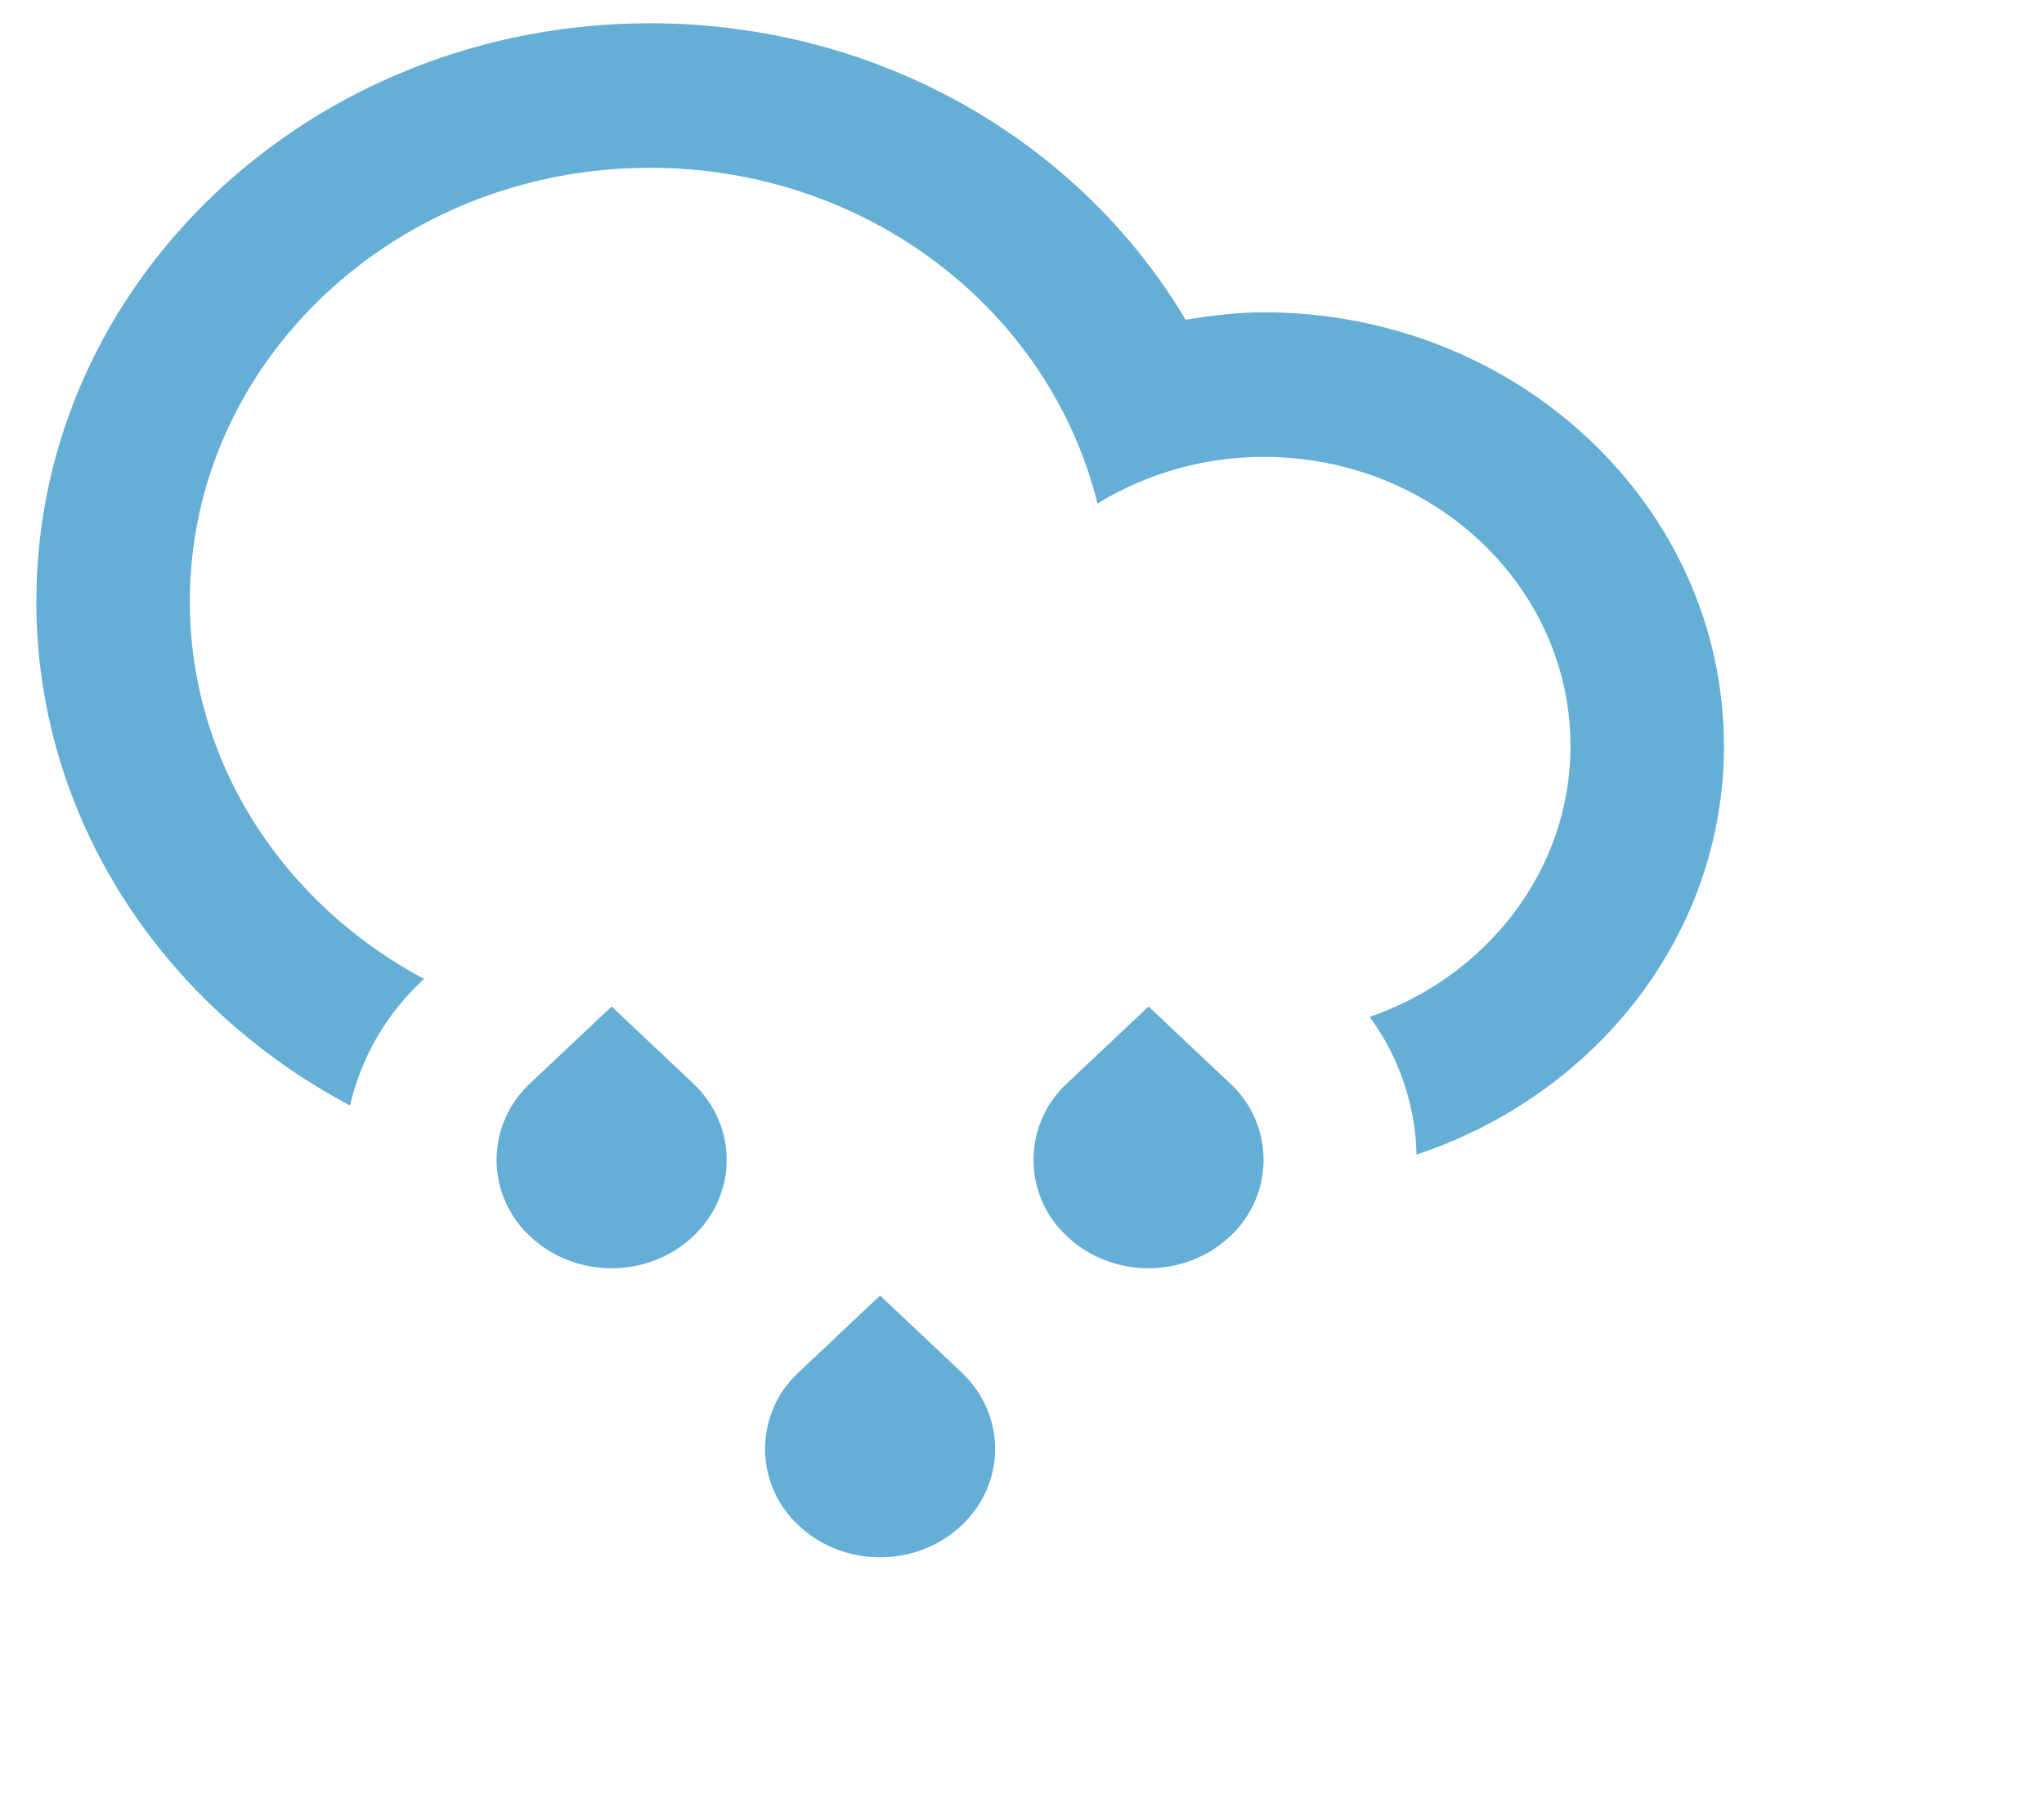
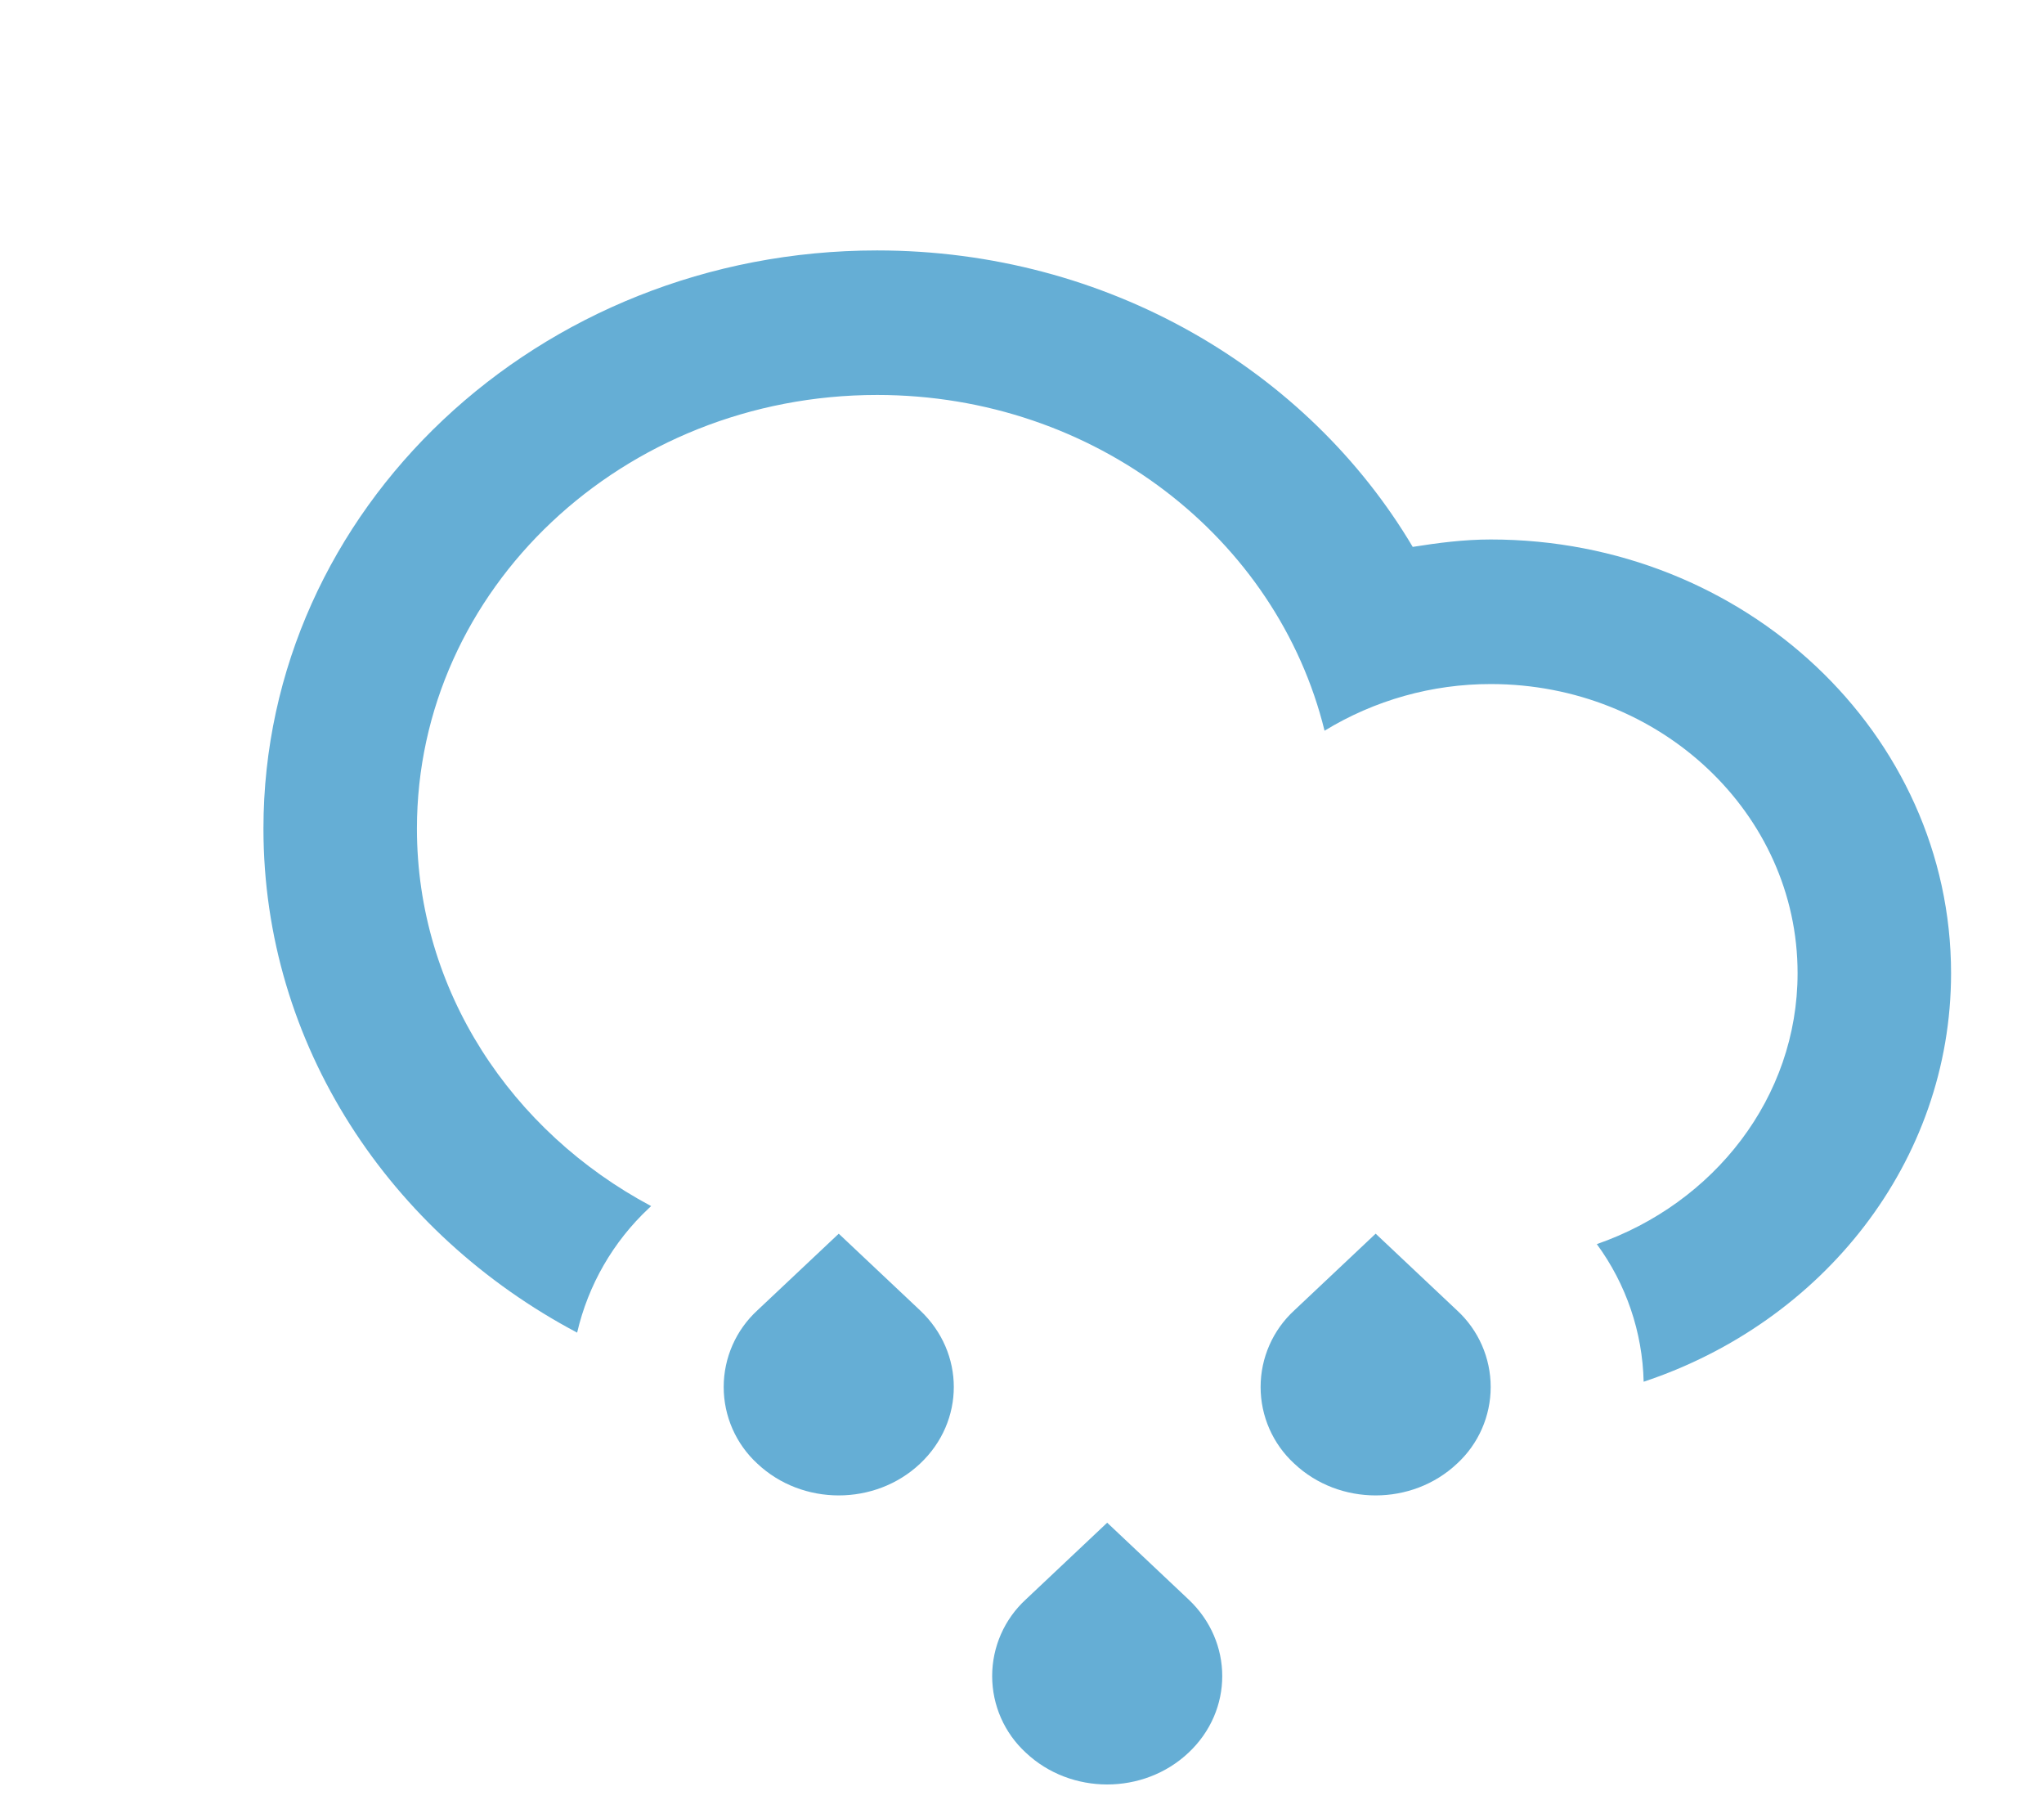
- <svg xmlns="http://www.w3.org/2000/svg" width="45" height="40" viewBox="0 0 45 40">
+ <svg xmlns="http://www.w3.org/2000/svg" width="45" height="40" viewBox="-5 -5 45 40">
  <path fill="#65AED5" fill-rule="nonzero" d="M27.819 6.874c-.588 0-1.157.074-1.717.163C23.792 3.146 19.379.512 14.309.512 6.85.512.8 6.21.8 13.237c0 4.767 2.787 8.915 6.906 11.094a5.43 5.43 0 0 1 1.581-2.74l.048-.045c-3.077-1.64-5.156-4.744-5.156-8.309 0-5.27 4.537-9.544 10.132-9.544 4.806 0 8.81 3.161 9.85 7.39a7.004 7.004 0 0 1 3.66-1.027c3.73 0 6.754 2.849 6.754 6.363 0 2.739-1.842 5.068-4.42 5.964a5.321 5.321 0 0 1 1.031 3.029c3.94-1.309 6.768-4.835 6.768-8.993-.002-5.271-4.538-9.545-10.134-9.545zm-14.354 15.28l-1.791 1.687a2.29 2.29 0 0 0 0 3.374c.99.932 2.593.932 3.582 0 .99-.932.99-2.442 0-3.374l-1.791-1.688zm5.91 6.361l-1.79 1.688a2.289 2.289 0 0 0 0 3.374c.989.932 2.592.932 3.581 0 .99-.93.99-2.442 0-3.374l-1.79-1.688zm5.911-6.362l-1.791 1.688a2.289 2.289 0 0 0 0 3.374c.989.932 2.592.932 3.582 0a2.29 2.29 0 0 0 0-3.374l-1.791-1.688z" />
</svg>
